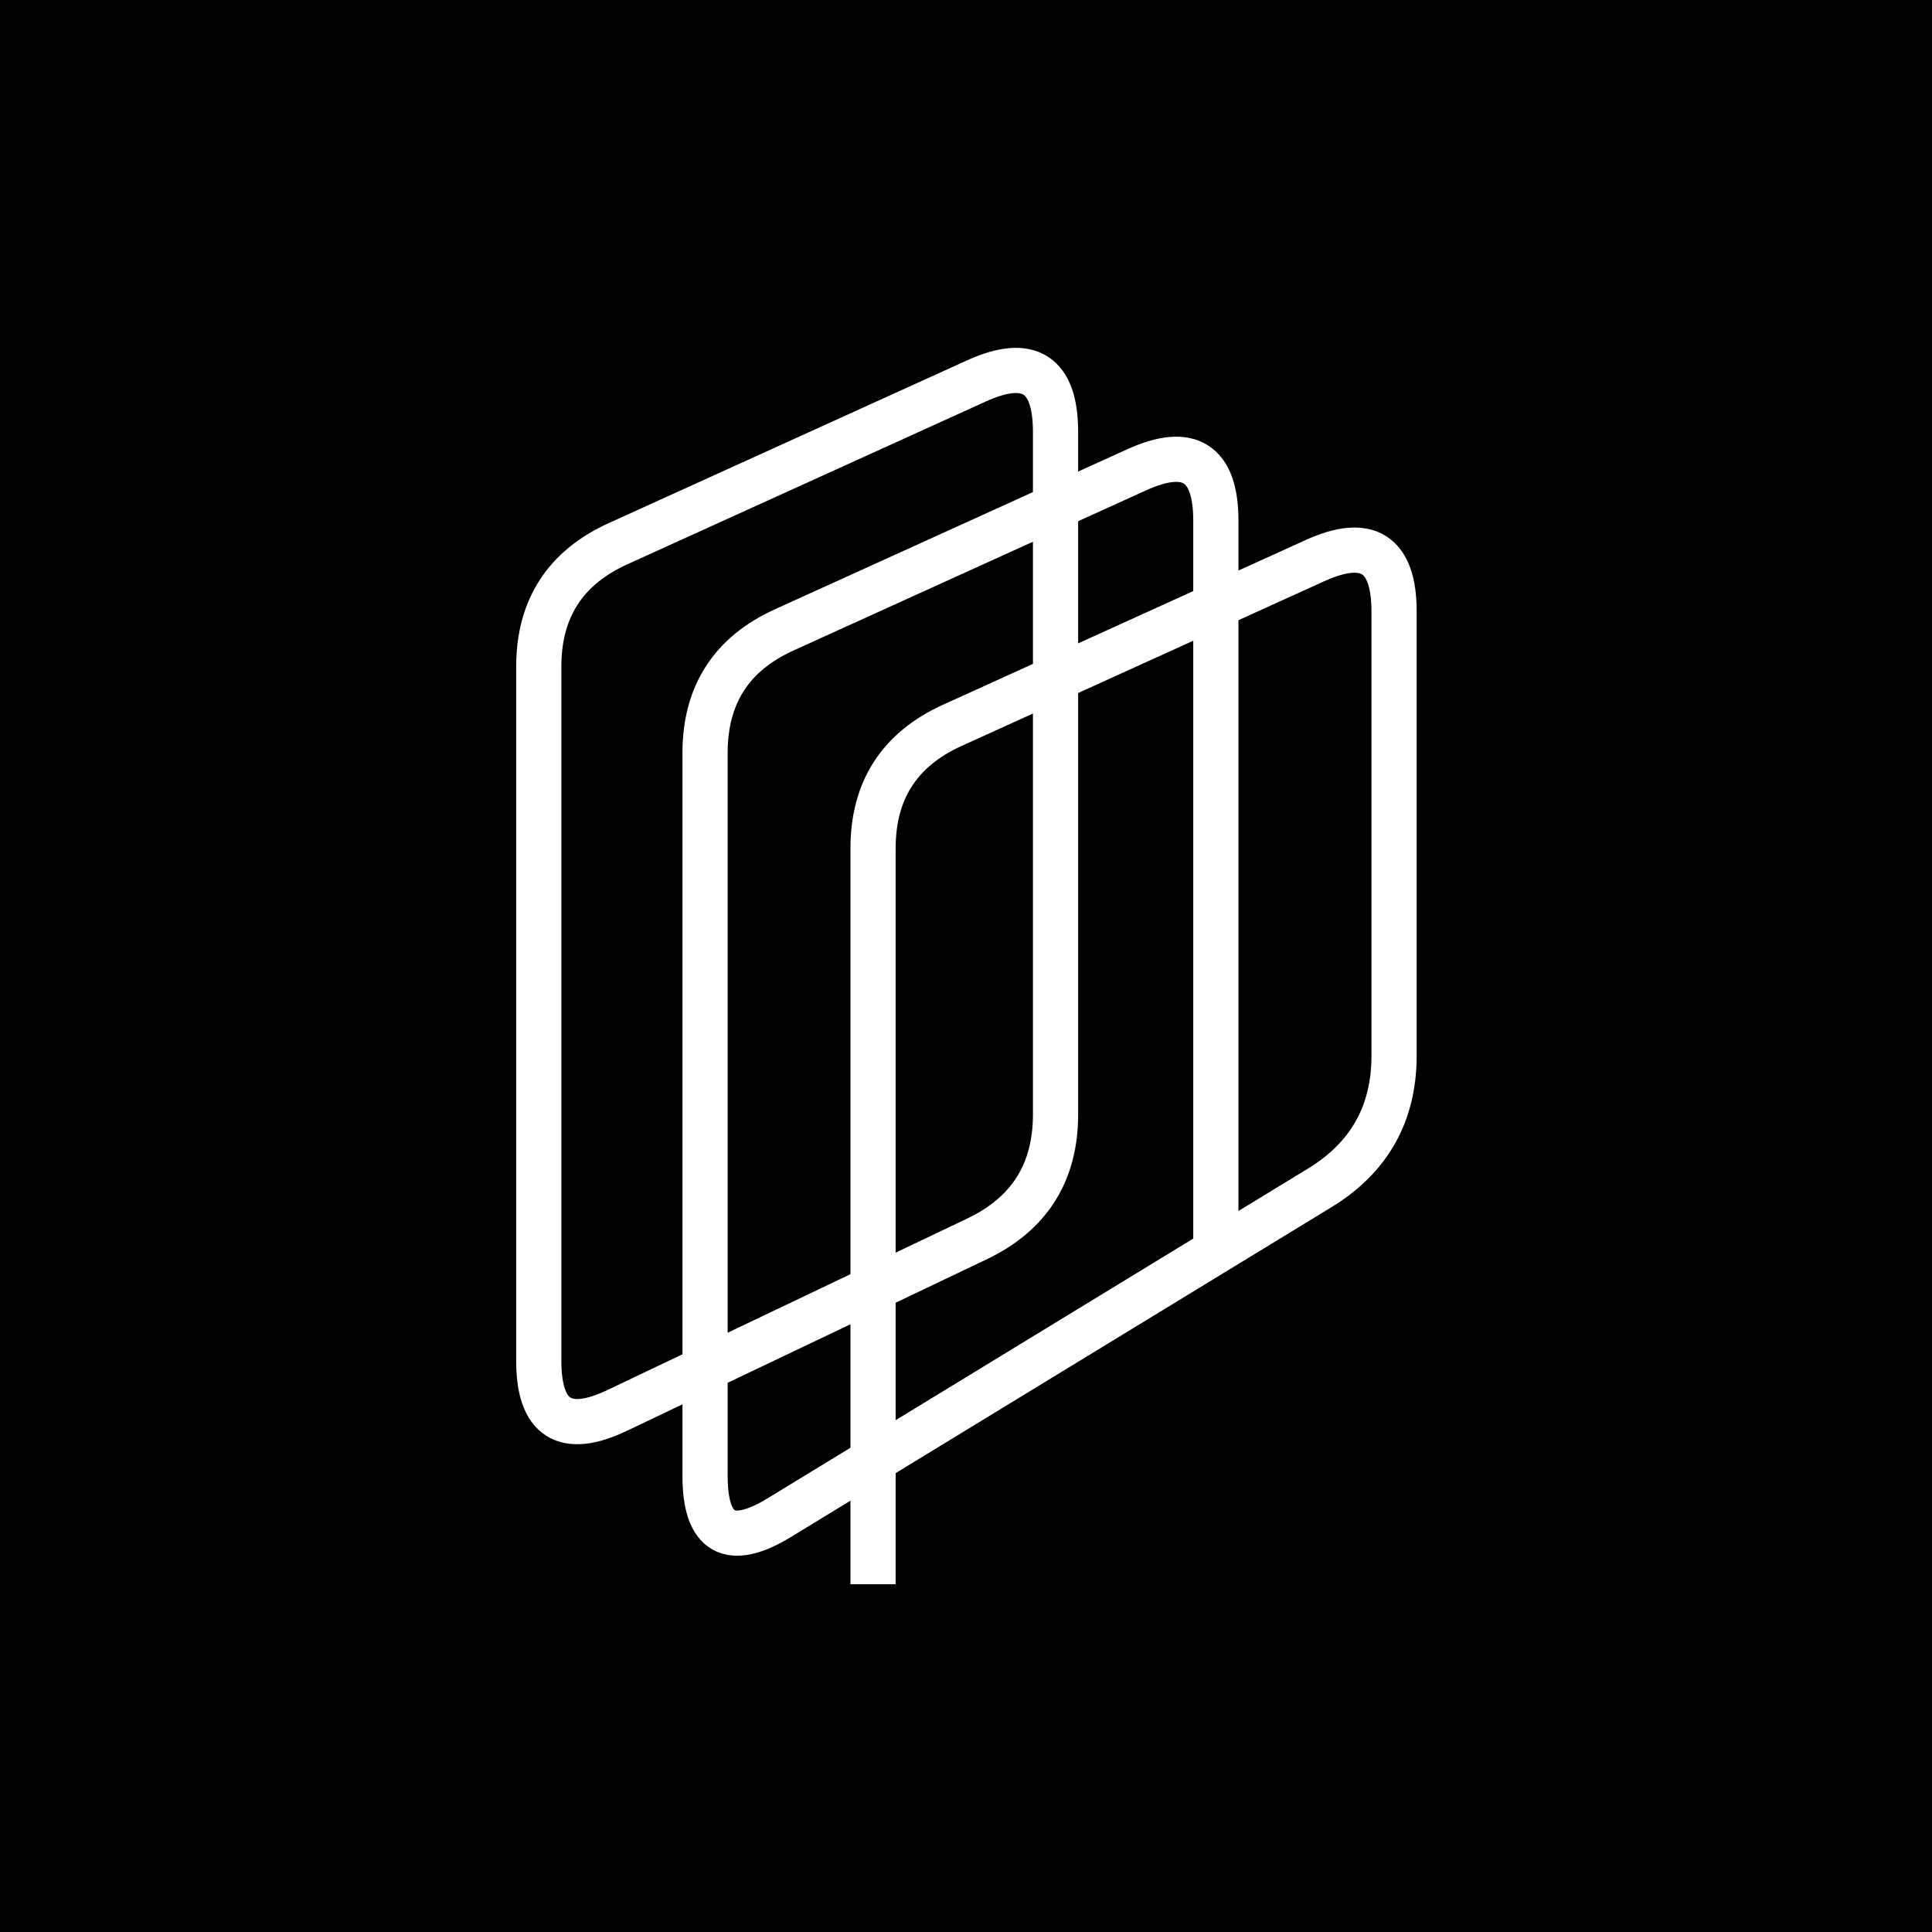
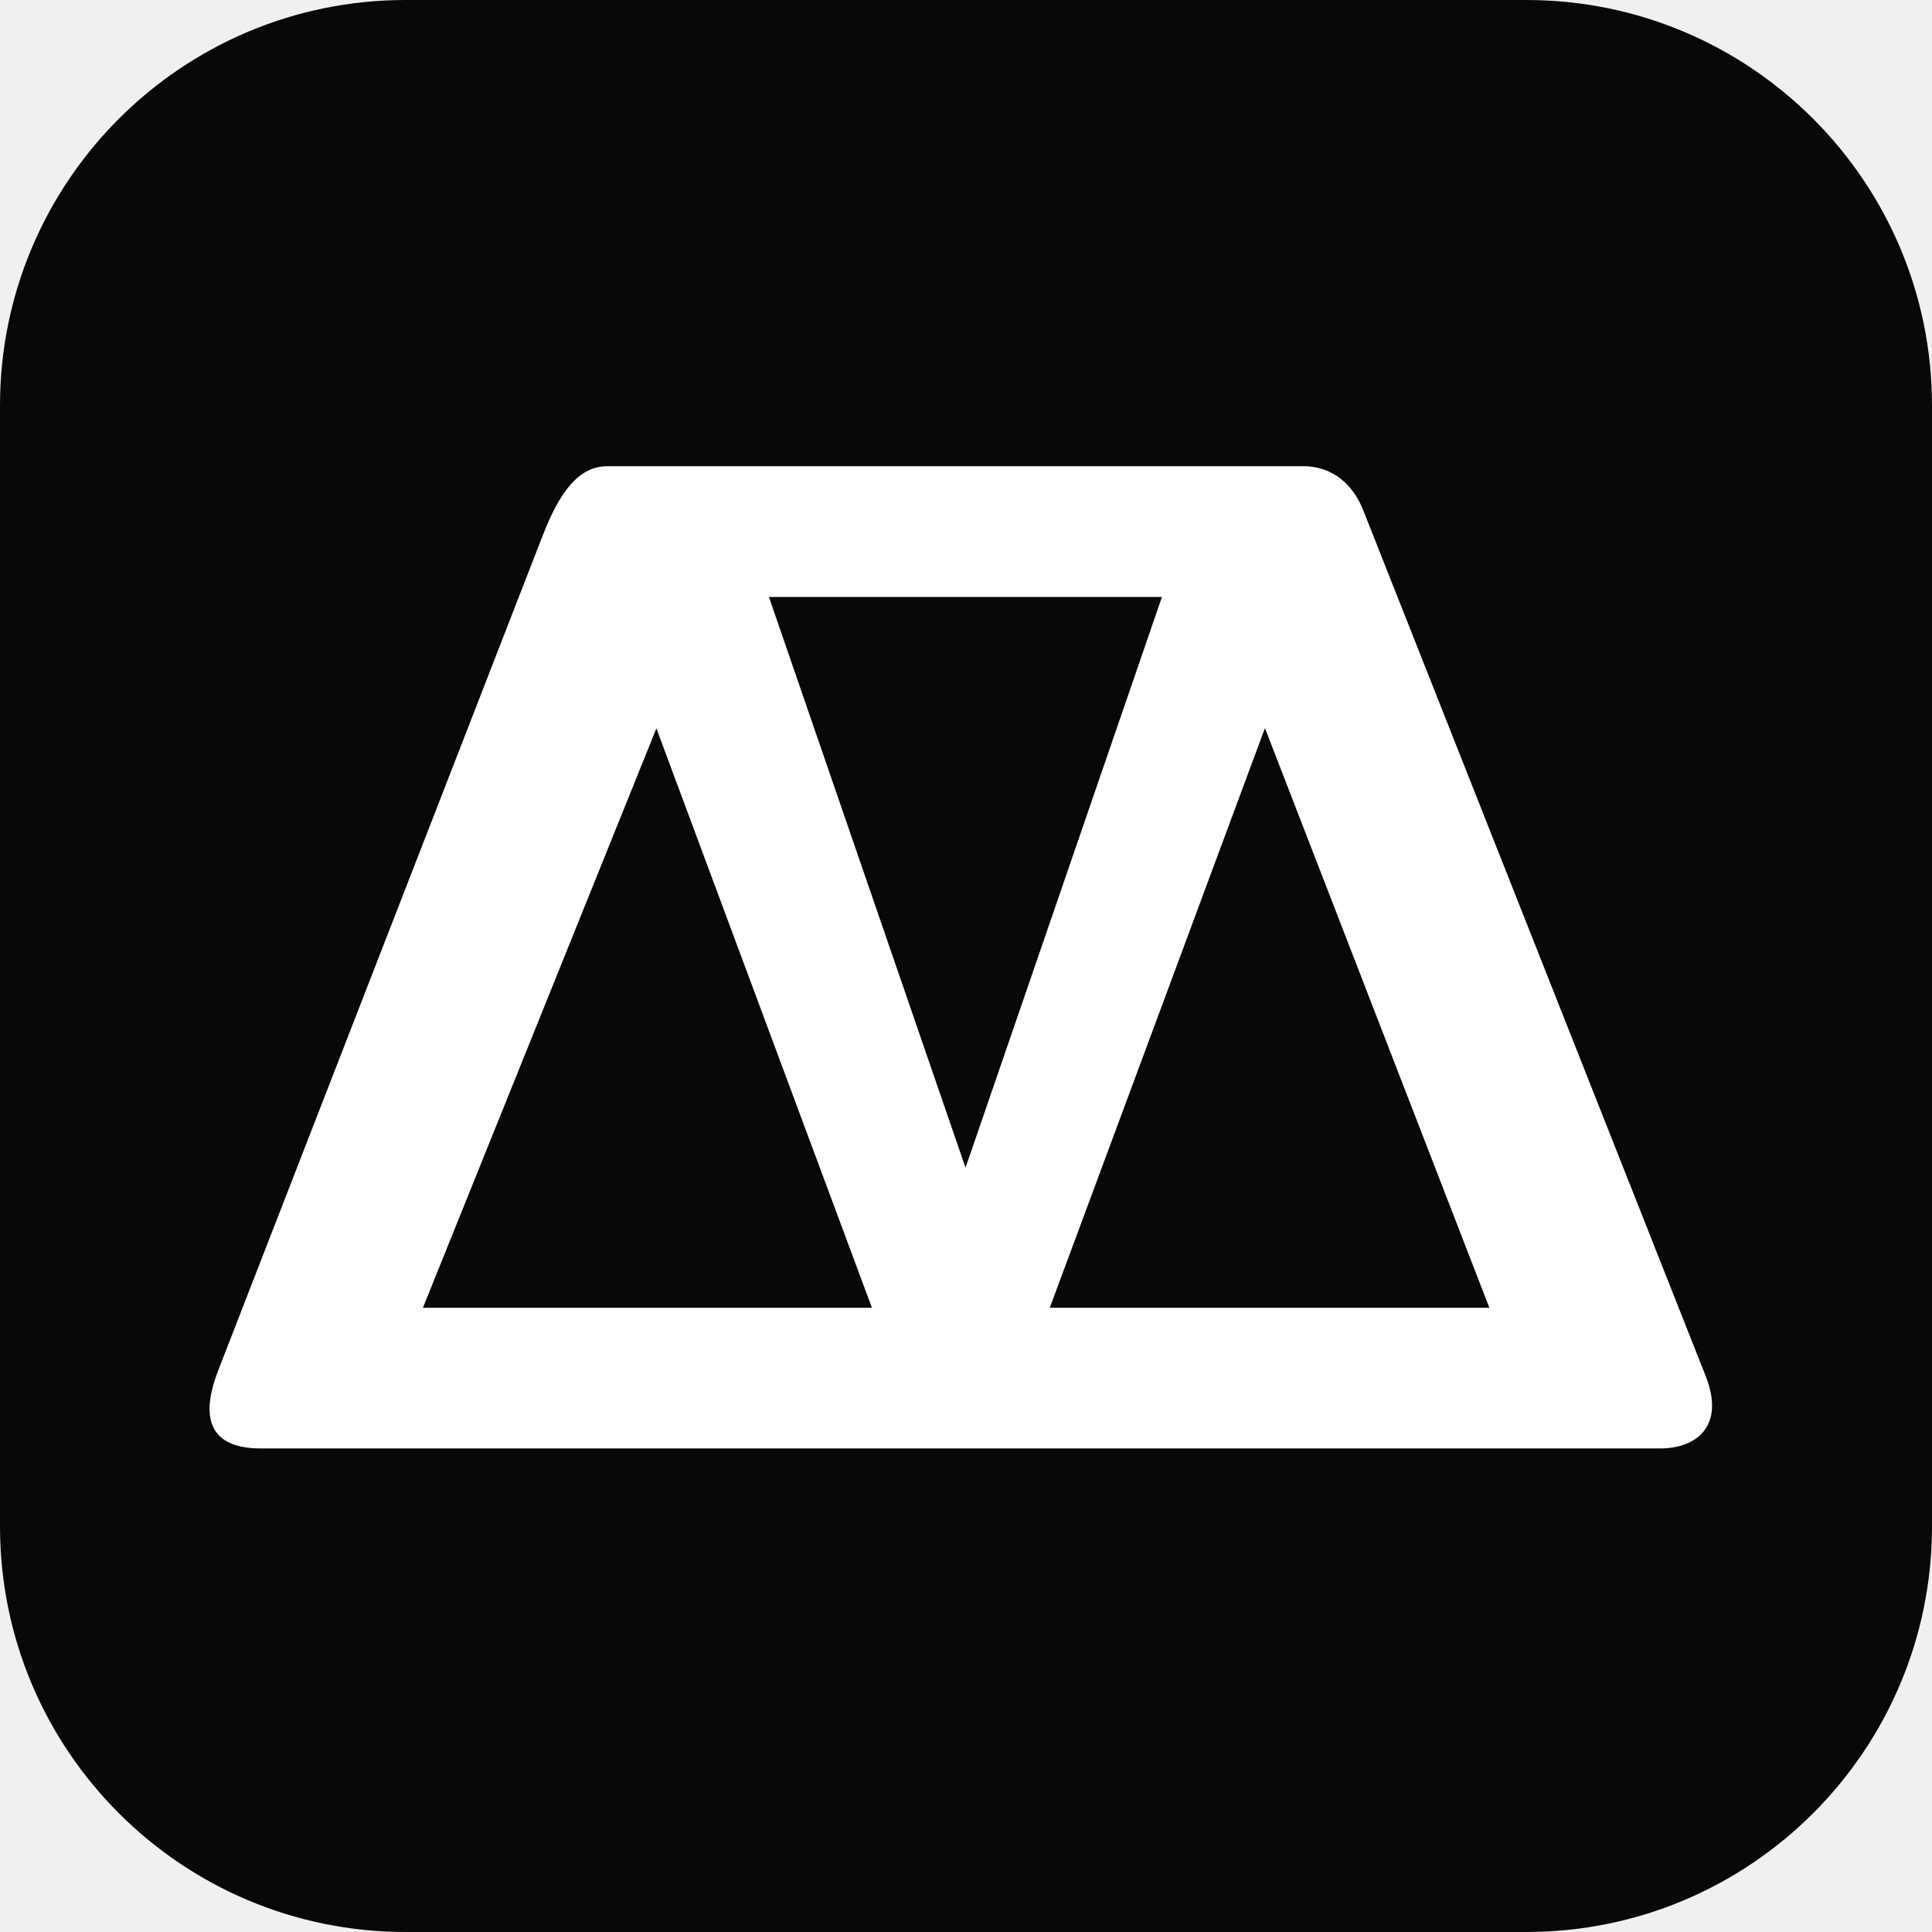
<svg xmlns="http://www.w3.org/2000/svg" viewBox="0 0 1024 1024" role="img" aria-labelledby="title description">
-   <rect width="1024" height="1024" fill="#000000" />
-   <g id="medscale-frames" transform="translate(273.359 184.320) scale(0.903945)" fill="none" stroke="#FFFFFF" stroke-width="26.5" stroke-linejoin="round" stroke-linecap="butt">
-     <path d="M13.5 390.5L13.5 187Q13.5 136 59.93 114.91L270.07 19.47Q316.5 -1.62 316.5 49.38L316.5 449.56Q316.5 500.56 270.46 522.51L59.54 623.05Q13.5 645 13.5 594Z" />
-     <path d="M209.5 725L209.5 293.5Q209.5 242.5 255.93 221.41L468.57 124.83Q515 103.74 515 154.74L515 415Q515 466 471.46 492.56L154.54 685.94Q111 712.5 111 661.5L111 237.5Q111 186.5 157.43 165.41L364.07 71.56Q410.5 50.47 410.5 101.47L410.5 529.76" />
+   <rect width="1024" height="1024" rx="215" fill="#080808" />
+   <g id="medscale-symbol" transform="translate(111.070 247.100) scale(1)" fill="#FFFFFF" fill-rule="evenodd">
+     <path d="M210.83 0L579.63 0C596.18 0 606.46 10.69 611.45 23.3L792.93 482.11C803.53 508.91 787.93 520.61 768.81 520.61L27.28 520.61C2.08 520.61 -6.18 506.94 4.68 479L176.62 36.63C185.41 14.02 195.49 0 210.83 0ZM296.48 69.3L504.78 69.3L400.68 371.8ZM236.83 138.95L351.08 446.05L113.08 446.05ZM559.38 138.8L678.33 446.05L445.33 446.05Z" />
  </g>
</svg>
